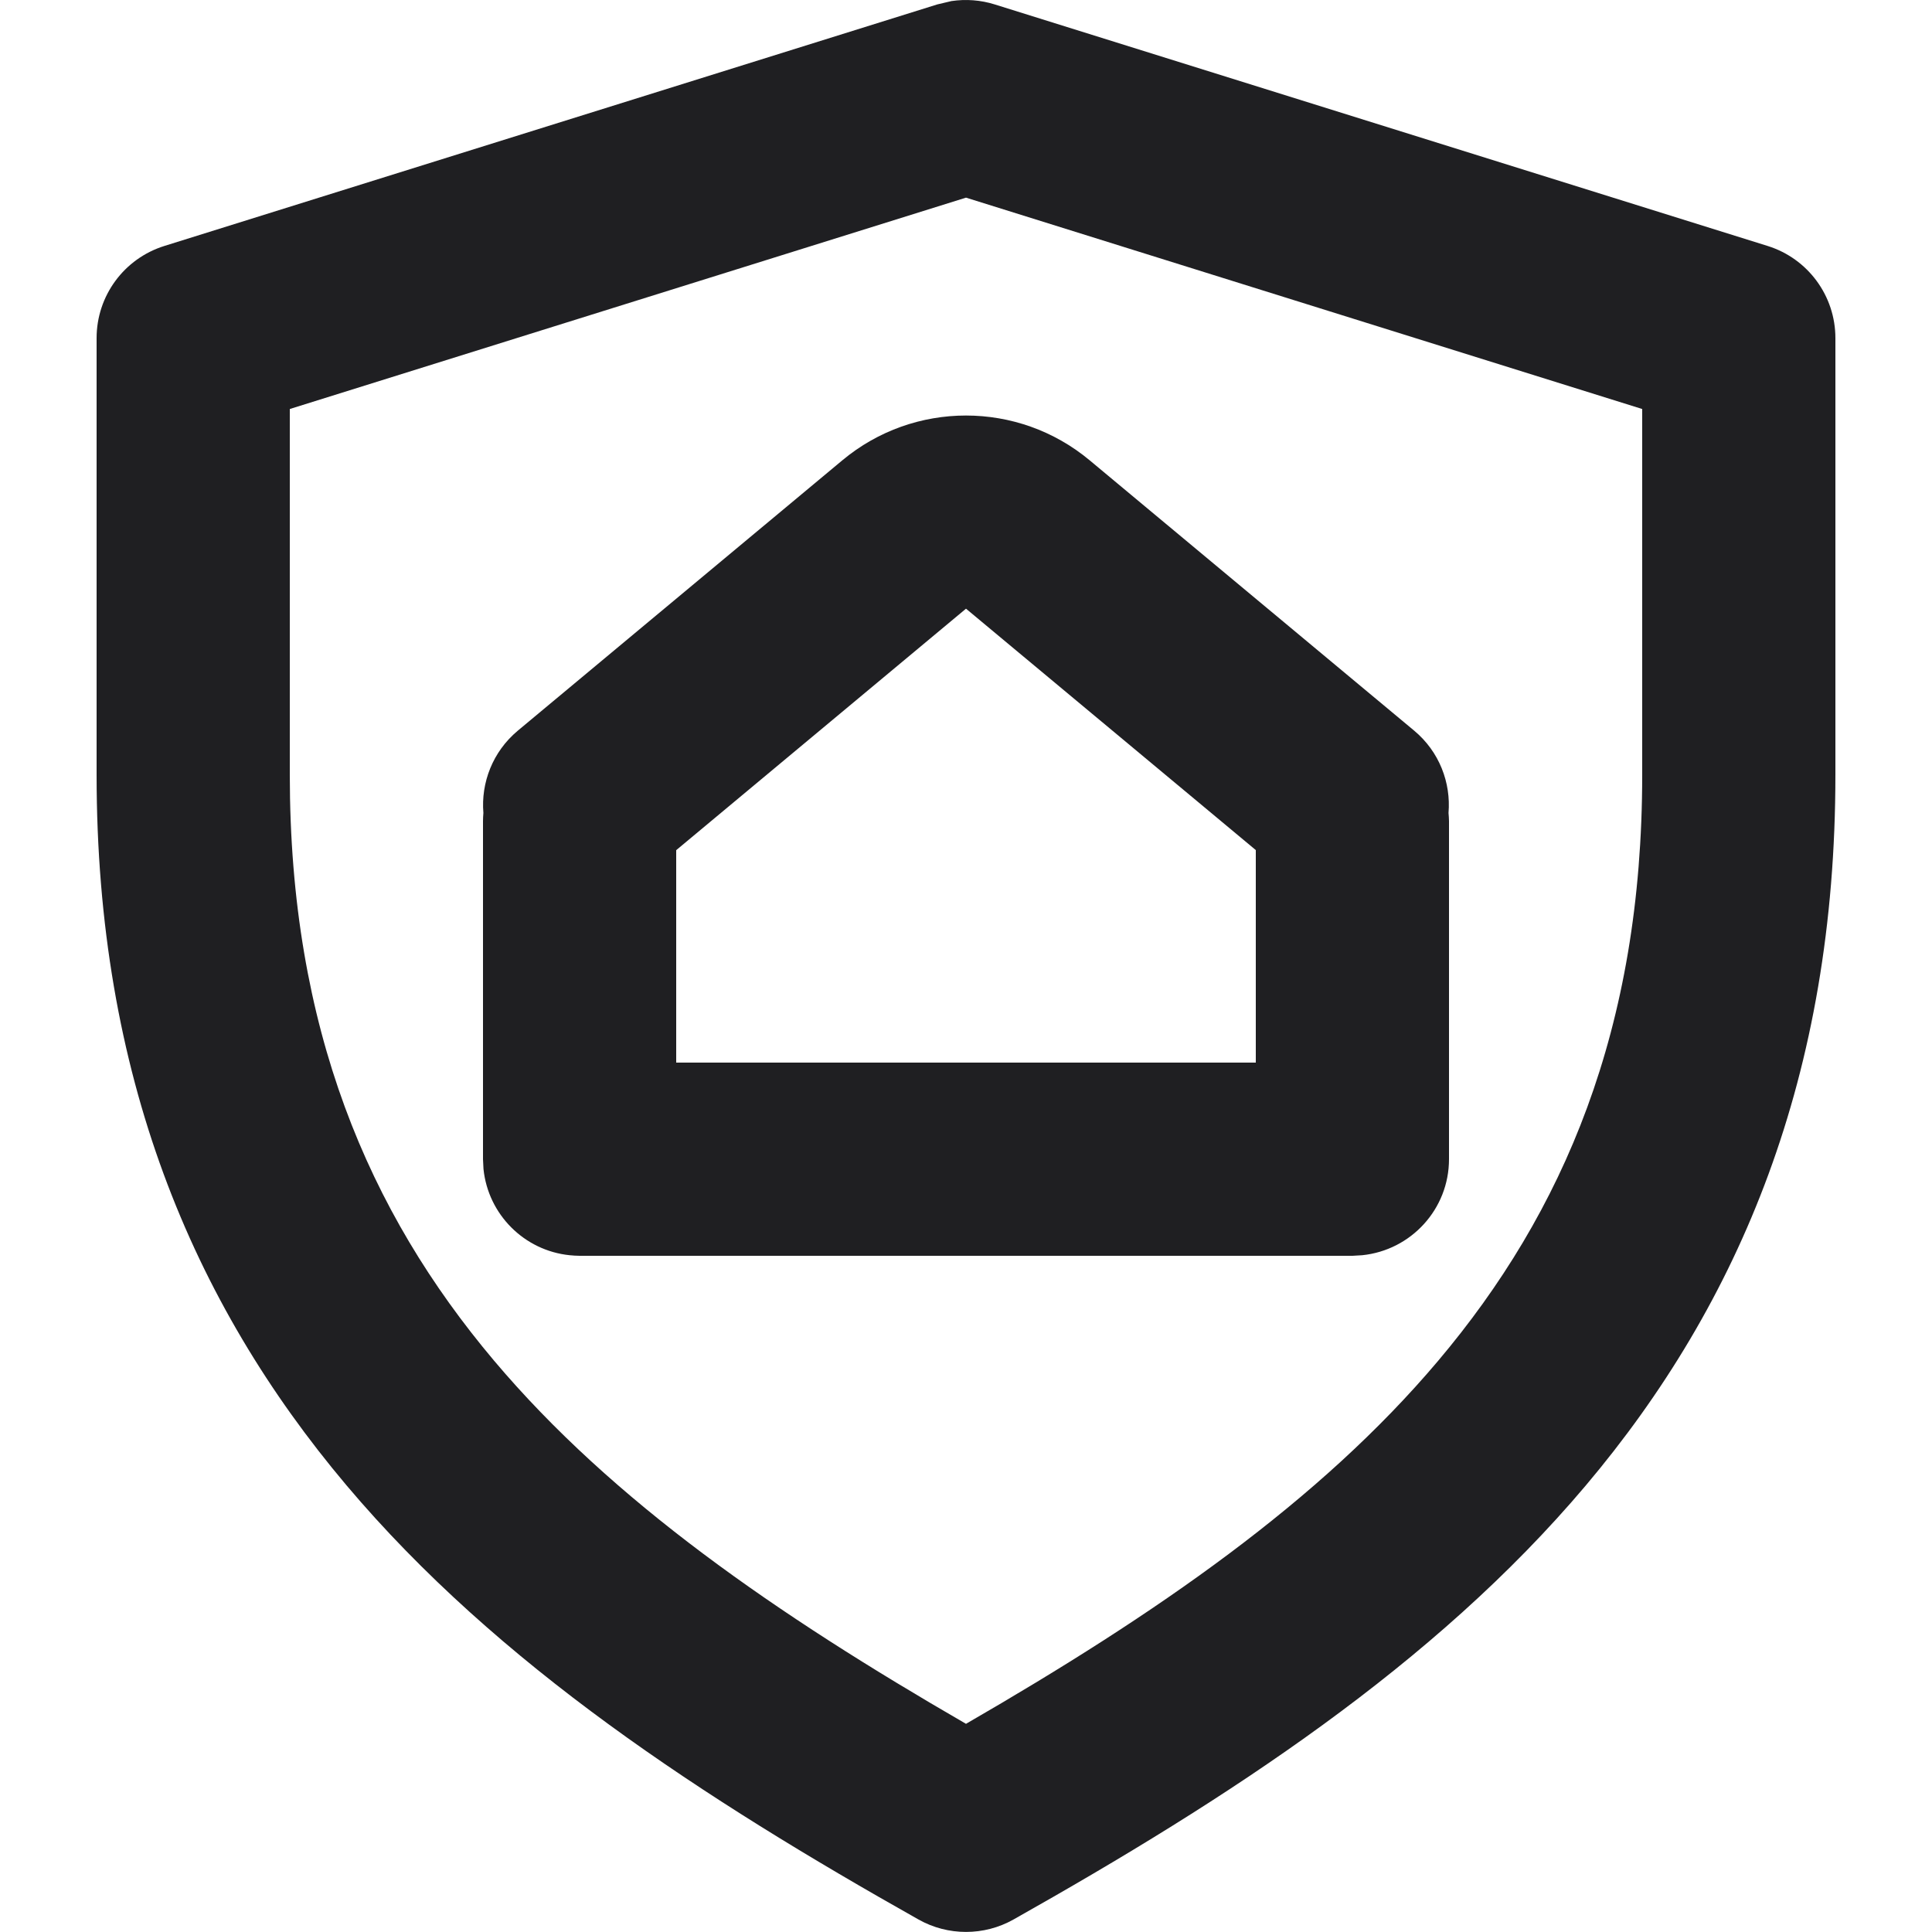
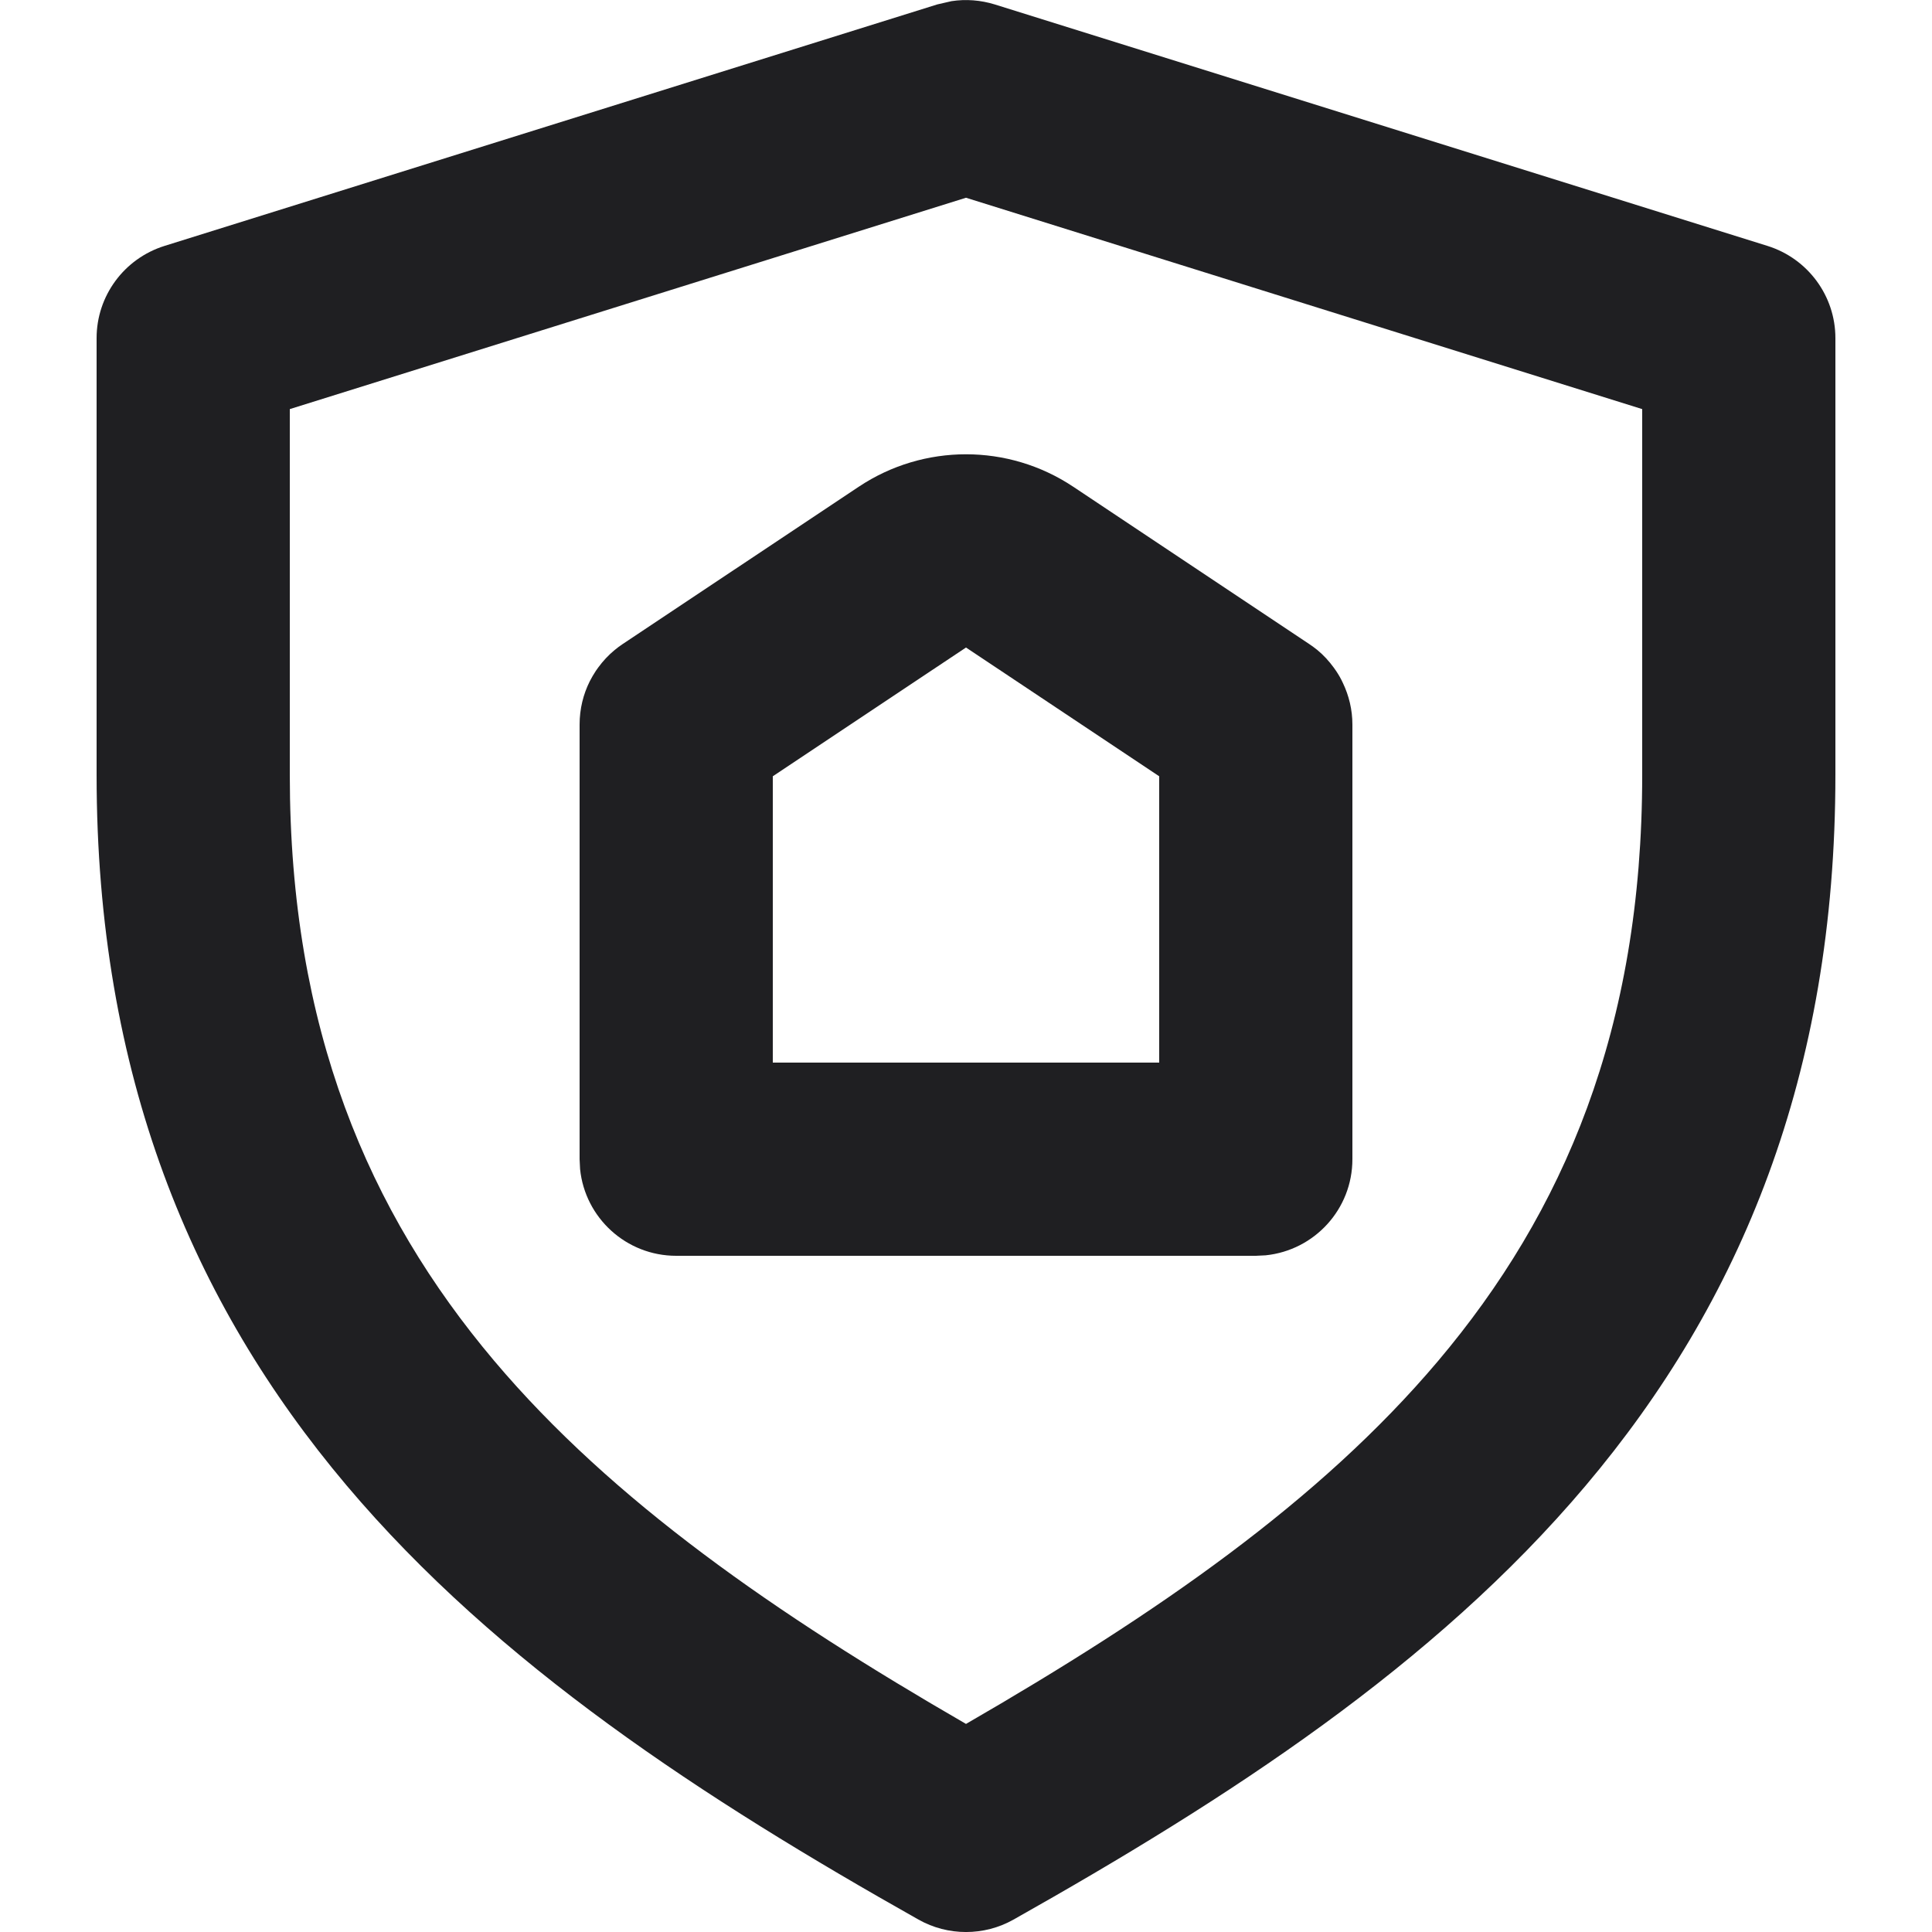
<svg xmlns="http://www.w3.org/2000/svg" width="20" height="20" viewBox="0 0 20 20" fill="none">
-   <path fill-rule="evenodd" clip-rule="evenodd" d="M8.72 4.765C9.461 4.147 10.539 4.147 11.28 4.765L14.641 7.565C14.9 7.782 15.021 8.102 14.995 8.416C14.997 8.443 15 8.471 15 8.5V12C15 12.517 14.607 12.942 14.102 12.994L14 13H6C5.965 13 5.931 12.997 5.897 12.994C5.427 12.946 5.053 12.572 5.005 12.101L5 12V8.5C5 8.471 5.002 8.443 5.004 8.416C4.978 8.102 5.1 7.782 5.359 7.565L8.72 4.765ZM7 8.801V11H13V8.8L10 6.301L7 8.801Z" fill="#1F1F22" />
-   <path fill-rule="evenodd" clip-rule="evenodd" d="M9.85 0.011C9.999 -0.011 10.152 7.93412e-05 10.298 0.046L18.298 2.546C18.715 2.676 19 3.062 19 3.5V8.021C19 11.13 18.015 13.484 16.414 15.38C14.843 17.24 12.71 18.621 10.491 19.871C10.187 20.042 9.813 20.042 9.509 19.871C7.289 18.621 5.157 17.237 3.586 15.375C1.986 13.478 1 11.125 1 8.021V3.5C1 3.062 1.285 2.676 1.702 2.546L9.702 0.046L9.85 0.011ZM3 4.234V8.021C3 10.646 3.815 12.544 5.114 14.085C6.342 15.54 8.031 16.707 10 17.845C11.97 16.707 13.658 15.543 14.886 14.089C16.185 12.551 17 10.653 17 8.021V4.234L10 2.046L3 4.234Z" fill="#1F1F22" />
+   <path fill-rule="evenodd" clip-rule="evenodd" d="M8.891 5.038C9.562 4.591 10.438 4.591 11.109 5.038L13.553 6.667C13.581 6.686 13.609 6.706 13.636 6.728C13.702 6.782 13.758 6.844 13.807 6.911C13.815 6.922 13.823 6.933 13.831 6.945C13.858 6.985 13.882 7.027 13.902 7.071C13.964 7.201 14 7.347 14 7.5V12C14 12.518 13.607 12.943 13.102 12.995L13 13H7C6.482 13 6.056 12.606 6.005 12.102L6 12V7.5C6 7.339 6.038 7.186 6.106 7.051C6.125 7.015 6.145 6.979 6.168 6.945C6.176 6.933 6.184 6.922 6.192 6.911C6.241 6.844 6.298 6.782 6.364 6.728C6.39 6.706 6.418 6.686 6.446 6.667L8.891 5.038ZM8 8.036V11H12V8.036L10 6.703L8 8.036Z" fill="#1F1F22" />
+   <path fill-rule="evenodd" clip-rule="evenodd" d="M9.85 0.012C9.999 -0.011 10.152 0.001 10.298 0.046L18.298 2.546C18.715 2.677 19 3.063 19 3.5V8.022C19 11.131 18.015 13.485 16.414 15.38C14.843 17.241 12.71 18.622 10.491 19.872C10.187 20.043 9.813 20.043 9.509 19.872C7.289 18.621 5.157 17.237 3.586 15.375C1.986 13.479 1 11.125 1 8.022V3.5C1 3.063 1.285 2.677 1.702 2.546L9.702 0.046L9.85 0.012ZM3 4.235V8.022C3 10.647 3.815 12.545 5.114 14.085C6.342 15.54 8.031 16.708 10 17.846C11.97 16.708 13.658 15.543 14.886 14.09C16.185 12.552 17 10.654 17 8.022V4.235L10 2.047L3 4.235Z" fill="#1F1F22" />
</svg>
